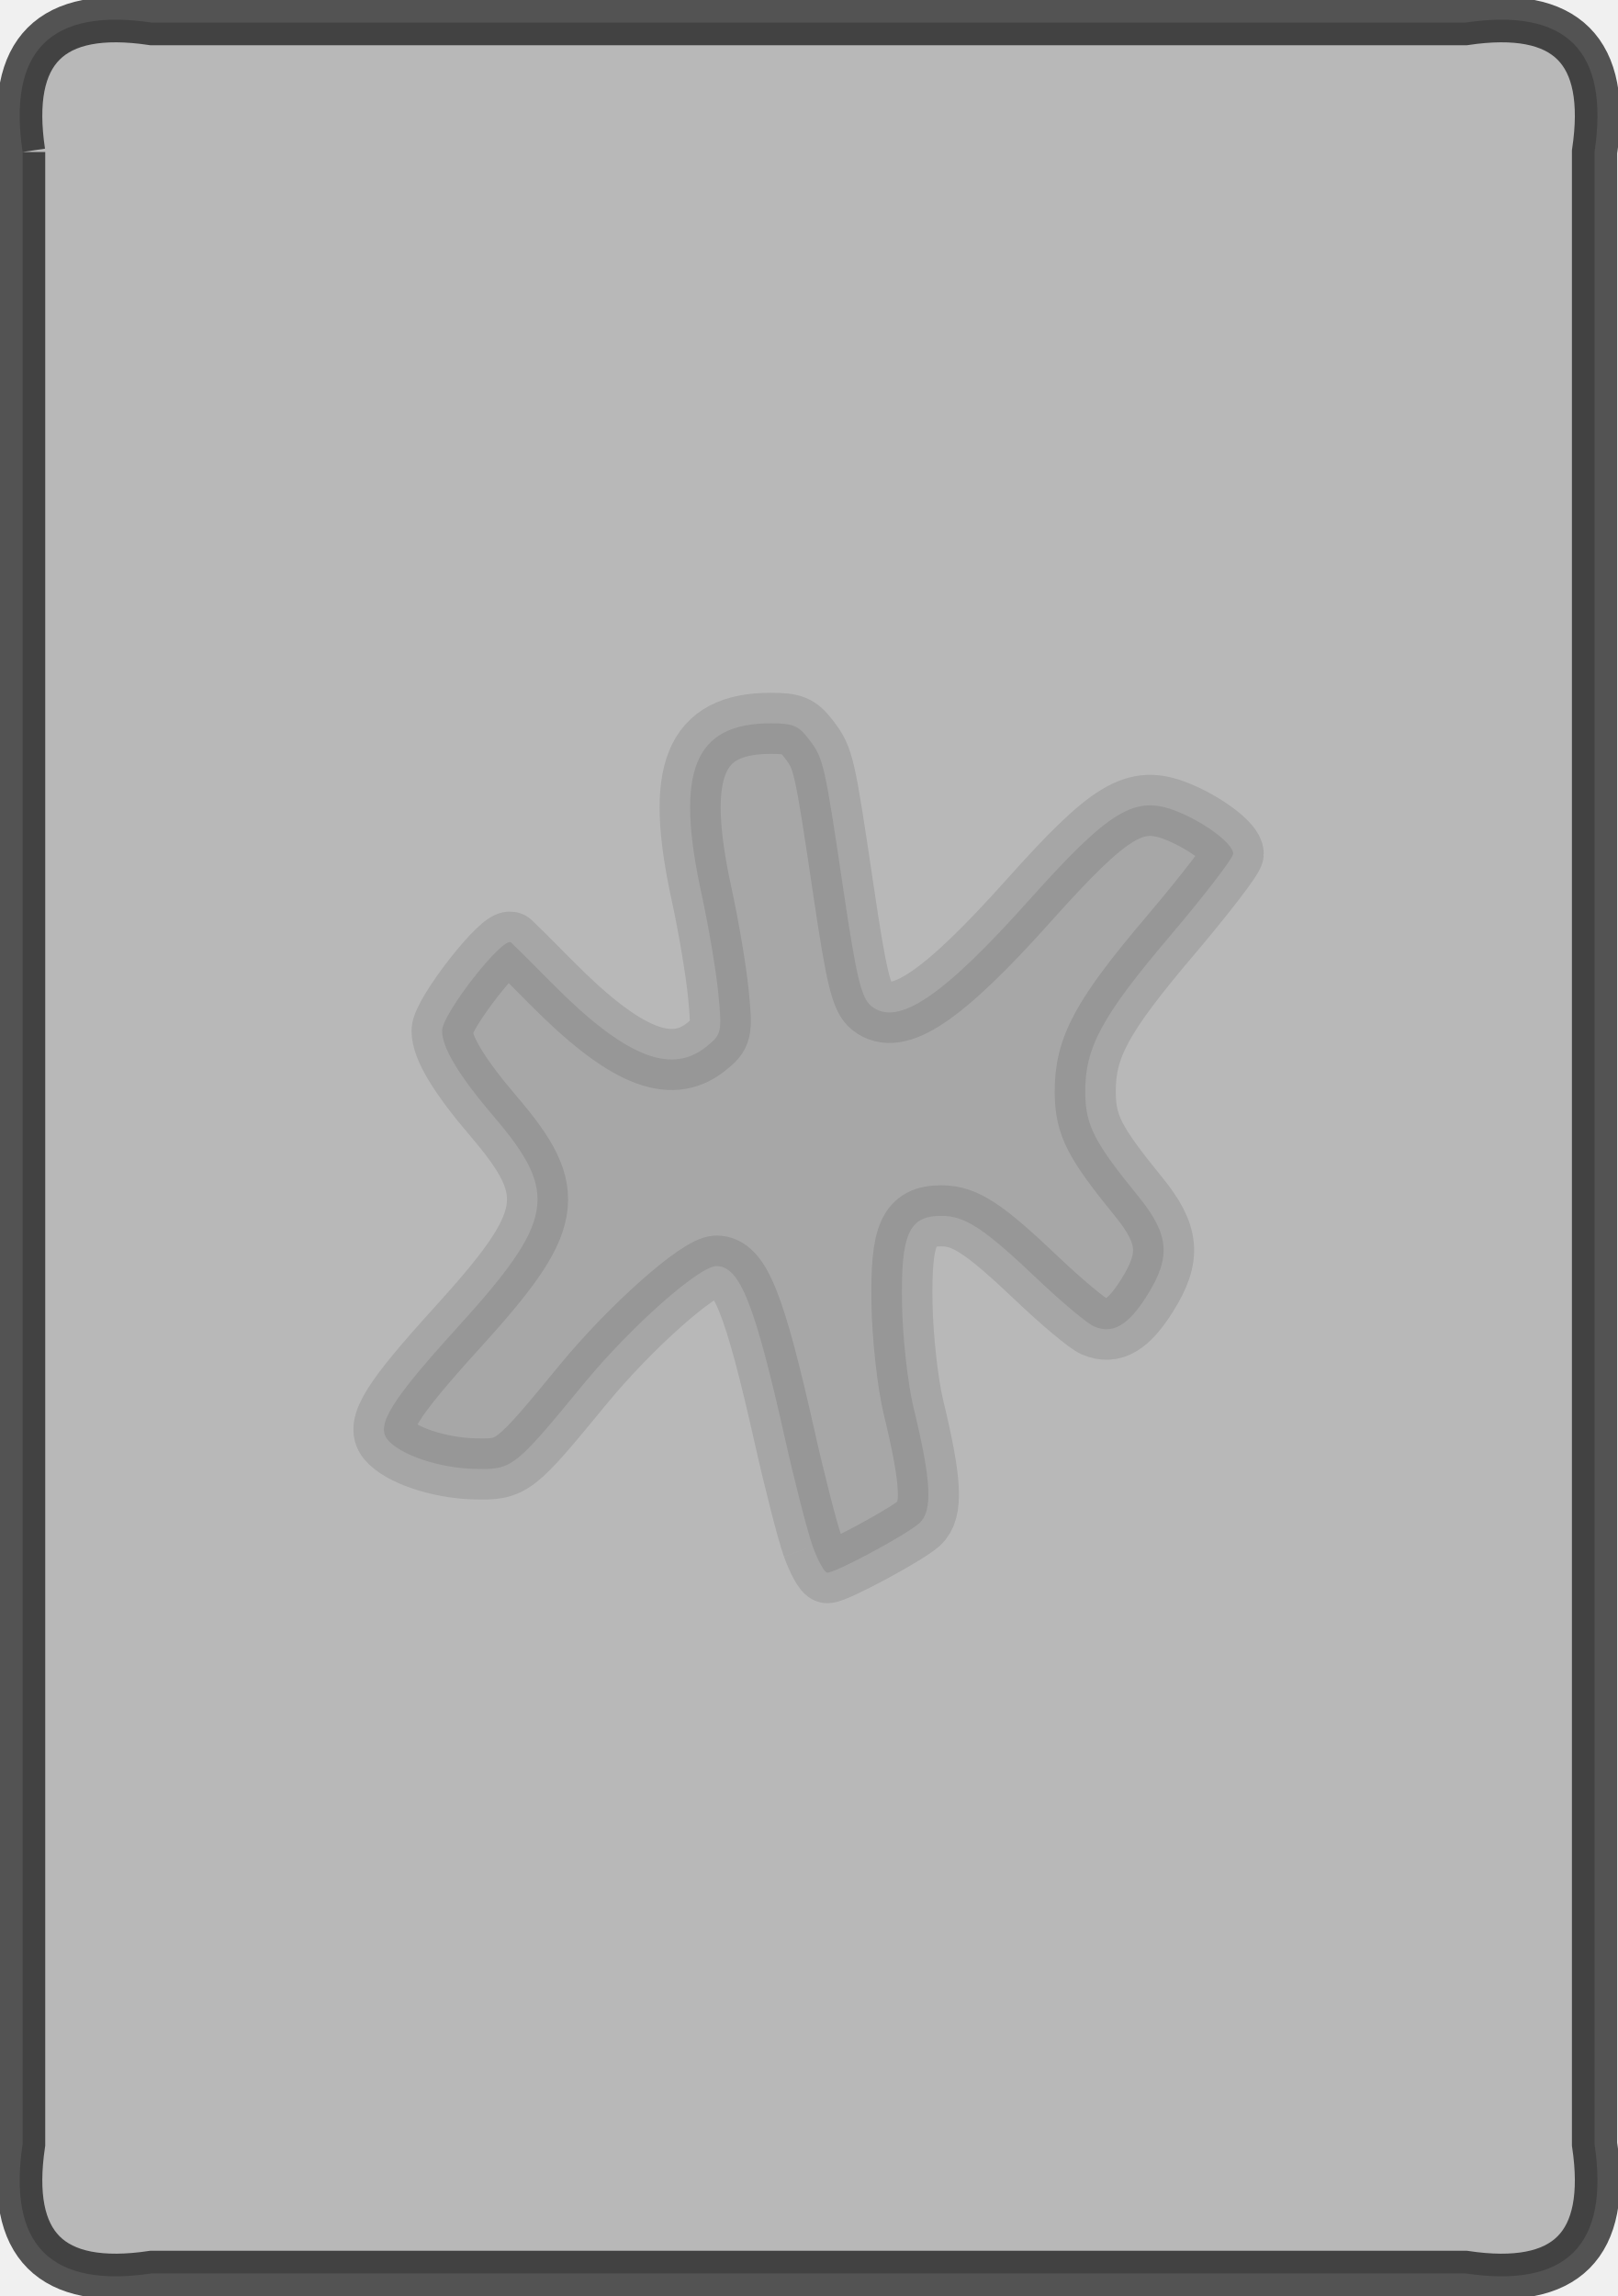
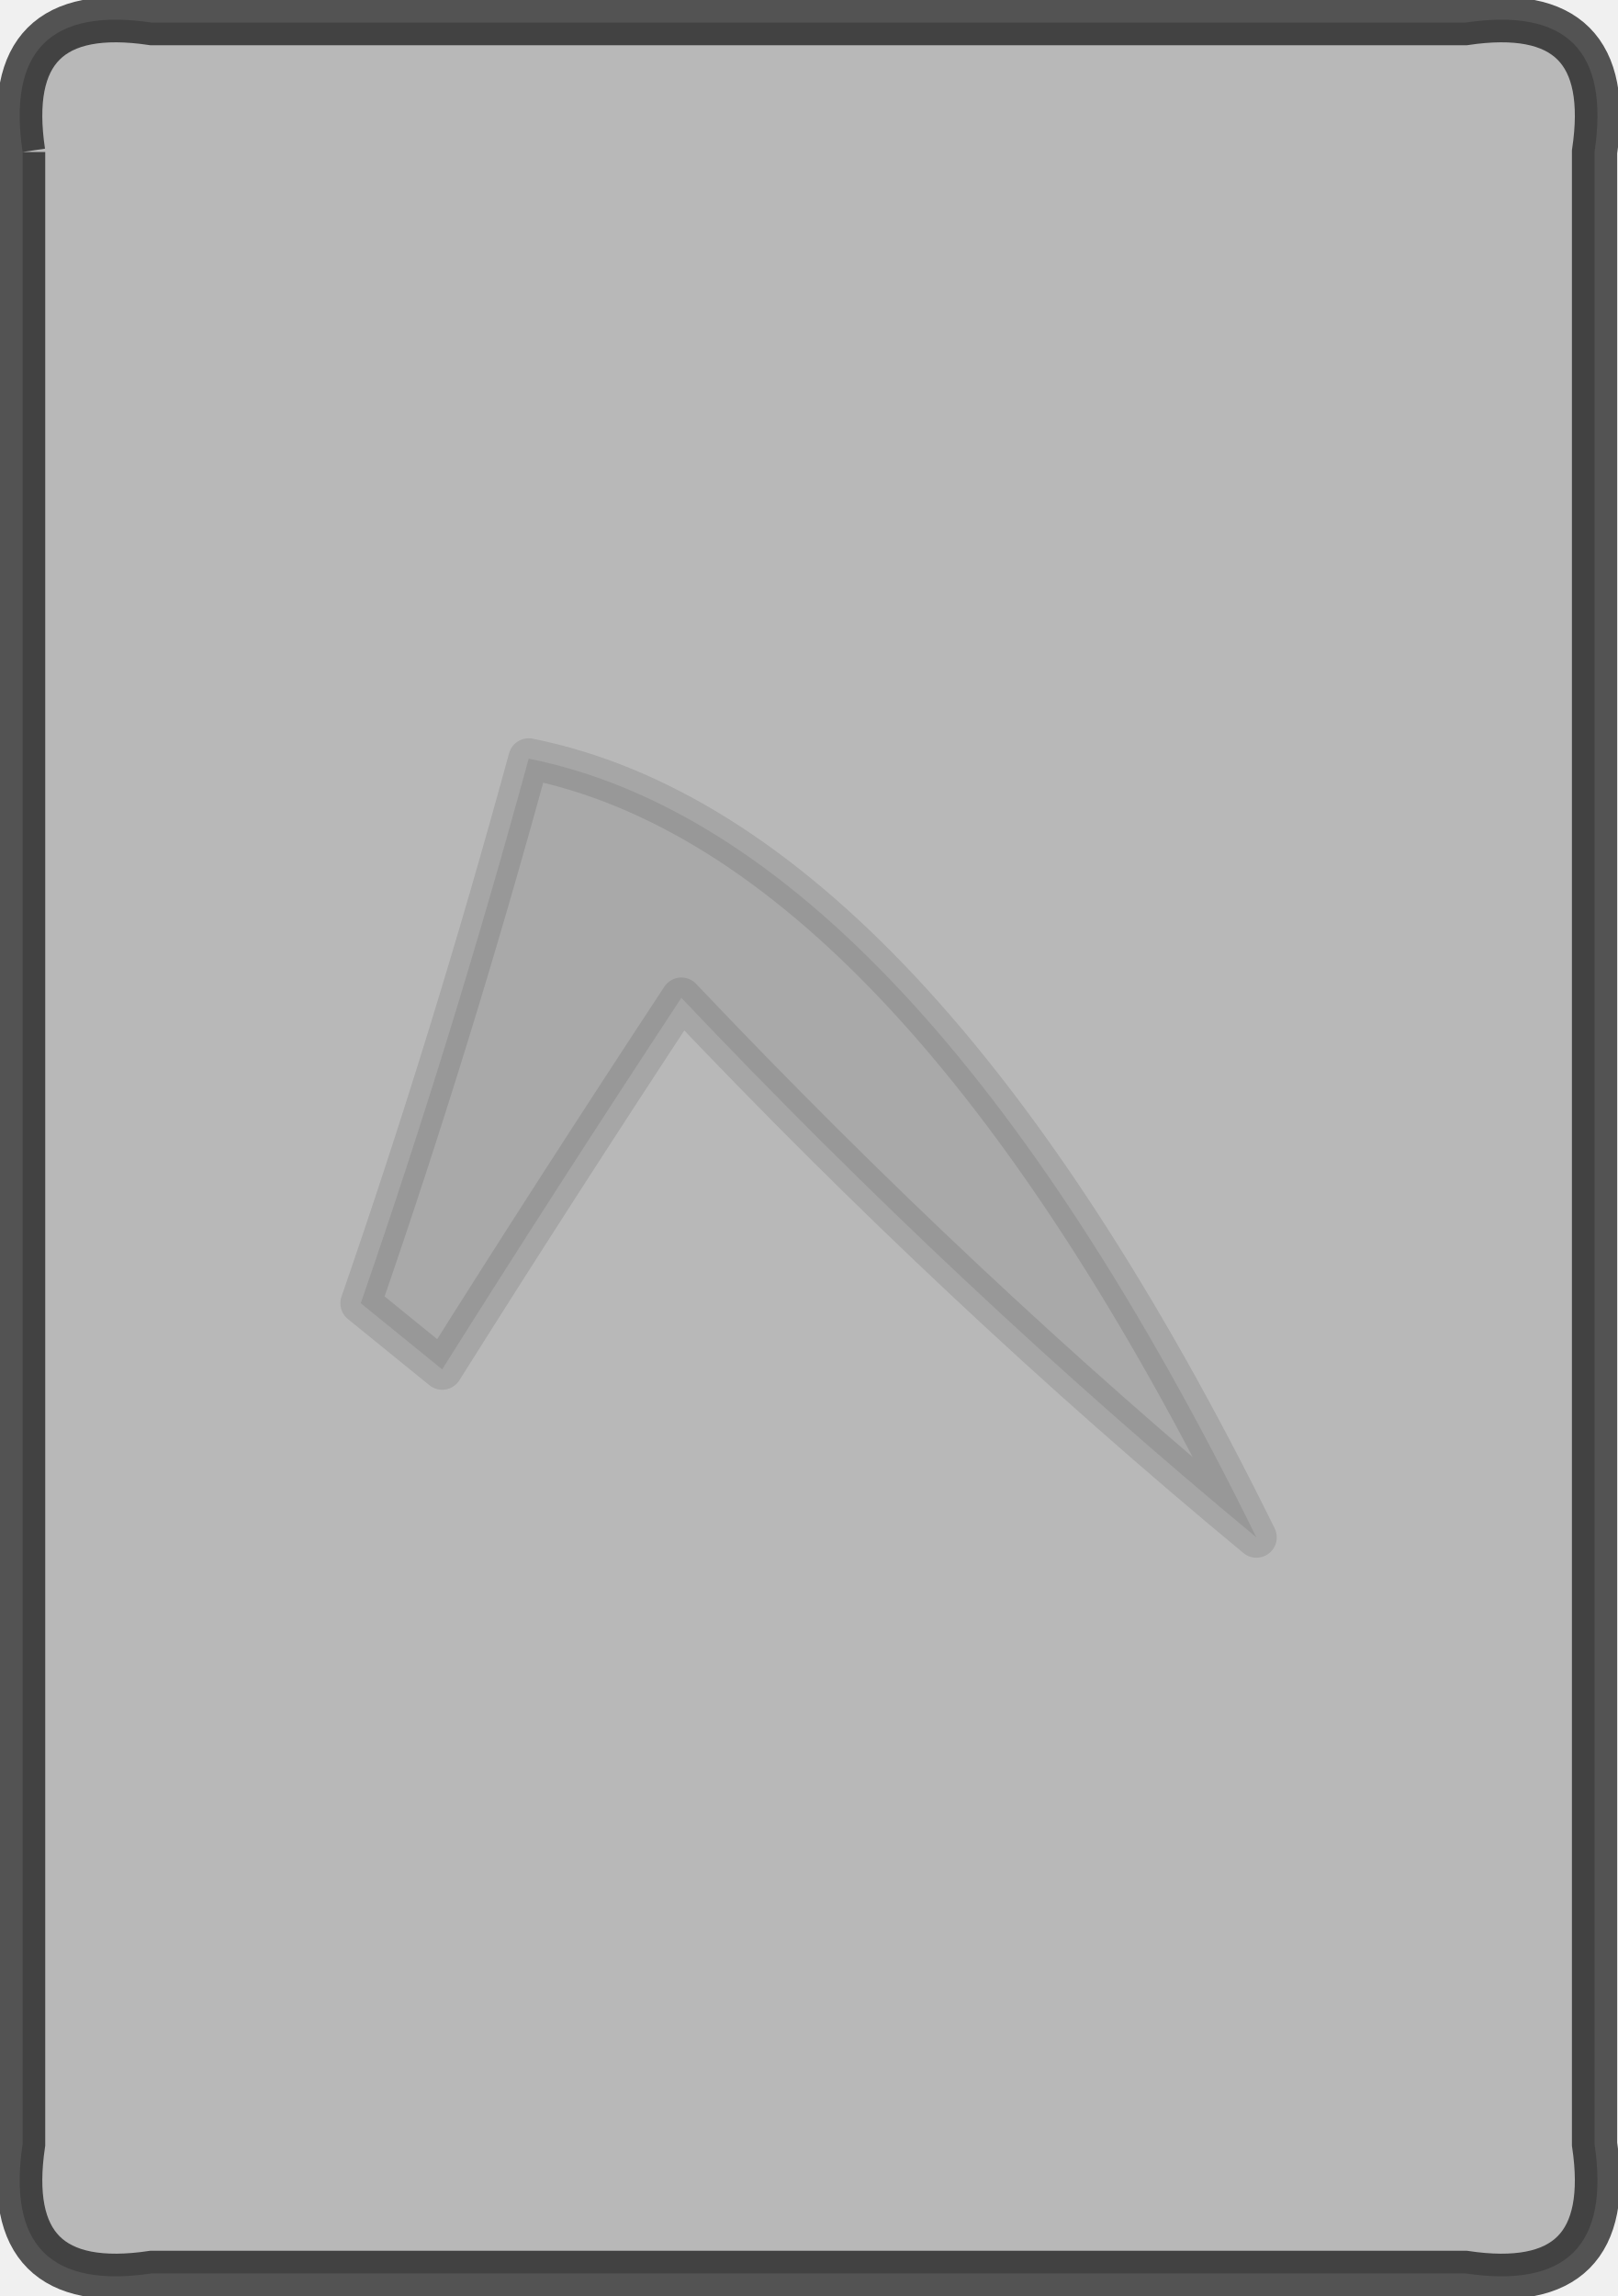
<svg xmlns="http://www.w3.org/2000/svg" version="1.1" width="286" height="406">
  <defs />
  <g>
    <g>
      <path fill="white" stroke="none" paint-order="stroke fill markers" d=" M 4 26.88 L 4 379.12 Q 0 406 26.88 402 L 259.12 402 Q 286 406 282 379.12 L 282 26.88 Q 286 0 259.12 4 L 26.88 4 Q 0 0 4 26.88" />
    </g>
    <g>
      <path fill="#111111" stroke="#111111" paint-order="fill stroke markers" d=" M 4 26.88 L 4 379.12 Q 0 406 26.88 402 L 259.12 402 Q 286 406 282 379.12 L 282 26.88 Q 286 0 259.12 4 L 26.88 4 Q 0 0 4 26.88" fill-opacity="0.3" stroke-miterlimit="10" stroke-width="8" stroke-opacity="0.7" stroke-dasharray="" />
    </g>
-     <g transform="translate(143,203) scale(1.2,1.2)" fill="#111111" fill-opacity="0.1" stroke="black" stroke-linejoin="round" stroke-miterlimit="10" stroke-width="3" stroke-opacity="0.1" stroke-dasharray="">
+     <g transform="translate(143,203) scale(1.2,1.2)" fill="#222222" fill-opacity="0.1" stroke="black" stroke-linejoin="round" stroke-miterlimit="10" stroke-width="8" stroke-opacity="0.1" stroke-dasharray="">
      <path fill="" stroke="" d="" />
-       <g transform="scale(3,3) translate(-110.389,-72.86997)">
-         <path fill="" stroke="" d=" M 110.591 92.433 C 110.336 91.72 109.714 89.304 109.212 87.063 C 107.742 80.511 107.008 78.671 105.865 78.671 C 105.006 78.671 101.643 81.654 99.325 84.474 C 95.927 88.607 95.838 88.675 93.976 88.631 C 92.231 88.59 90.31 87.941 89.702 87.187 C 89.131 86.48 89.897 85.251 93.121 81.704 C 97.905 76.44 98.141 75.093 94.938 71.34 C 93.215 69.322 92.384 67.945 92.384 67.111 C 92.384 66.28 95.395 62.434 95.776 62.778 C 95.909 62.898 96.791 63.777 97.735 64.731 C 101.32 68.354 103.591 69.302 105.345 67.91 C 106.121 67.293 106.144 67.193 105.953 65.256 C 105.843 64.149 105.475 61.965 105.134 60.404 C 103.813 54.356 104.761 52.011 108.527 52.011 C 109.624 52.011 109.888 52.12 110.395 52.781 C 111.126 53.735 111.169 53.925 112.11 60.263 C 112.741 64.514 112.983 65.512 113.476 65.904 C 114.763 66.926 116.968 65.448 121.18 60.741 C 125.207 56.239 126.423 55.508 128.496 56.339 C 129.871 56.89 131.251 57.931 131.248 58.414 C 131.247 58.625 129.861 60.43 128.171 62.423 C 124.784 66.415 123.96 67.936 123.981 70.155 C 123.996 71.758 124.419 72.583 126.591 75.251 C 128.108 77.114 128.206 78.222 127.022 80.108 C 126.098 81.58 125.338 82.028 124.421 81.638 C 124.086 81.495 122.831 80.447 121.633 79.308 C 119.012 76.817 118.078 76.202 116.913 76.202 C 115.314 76.202 114.919 77.084 114.978 80.513 C 115.006 82.147 115.258 84.429 115.537 85.583 C 116.427 89.255 116.5 90.697 115.825 91.302 C 115.195 91.867 111.733 93.729 111.311 93.729 C 111.172 93.729 110.848 93.145 110.591 92.433" />
+       <g transform="scale(0.75,0.75) translate(-140,-121.5)">
+         <path fill="" stroke="" d="M 68 165 L 52 152 Q 70 100 85 45 Q 160 60 228 198 Q 170 150 115 92 Q 90 130 68 165 Z" />
        <g transform="scale(0.3333333,0.3333333)" fill="" stroke="" />
      </g>
    </g>
  </g>
</svg>
